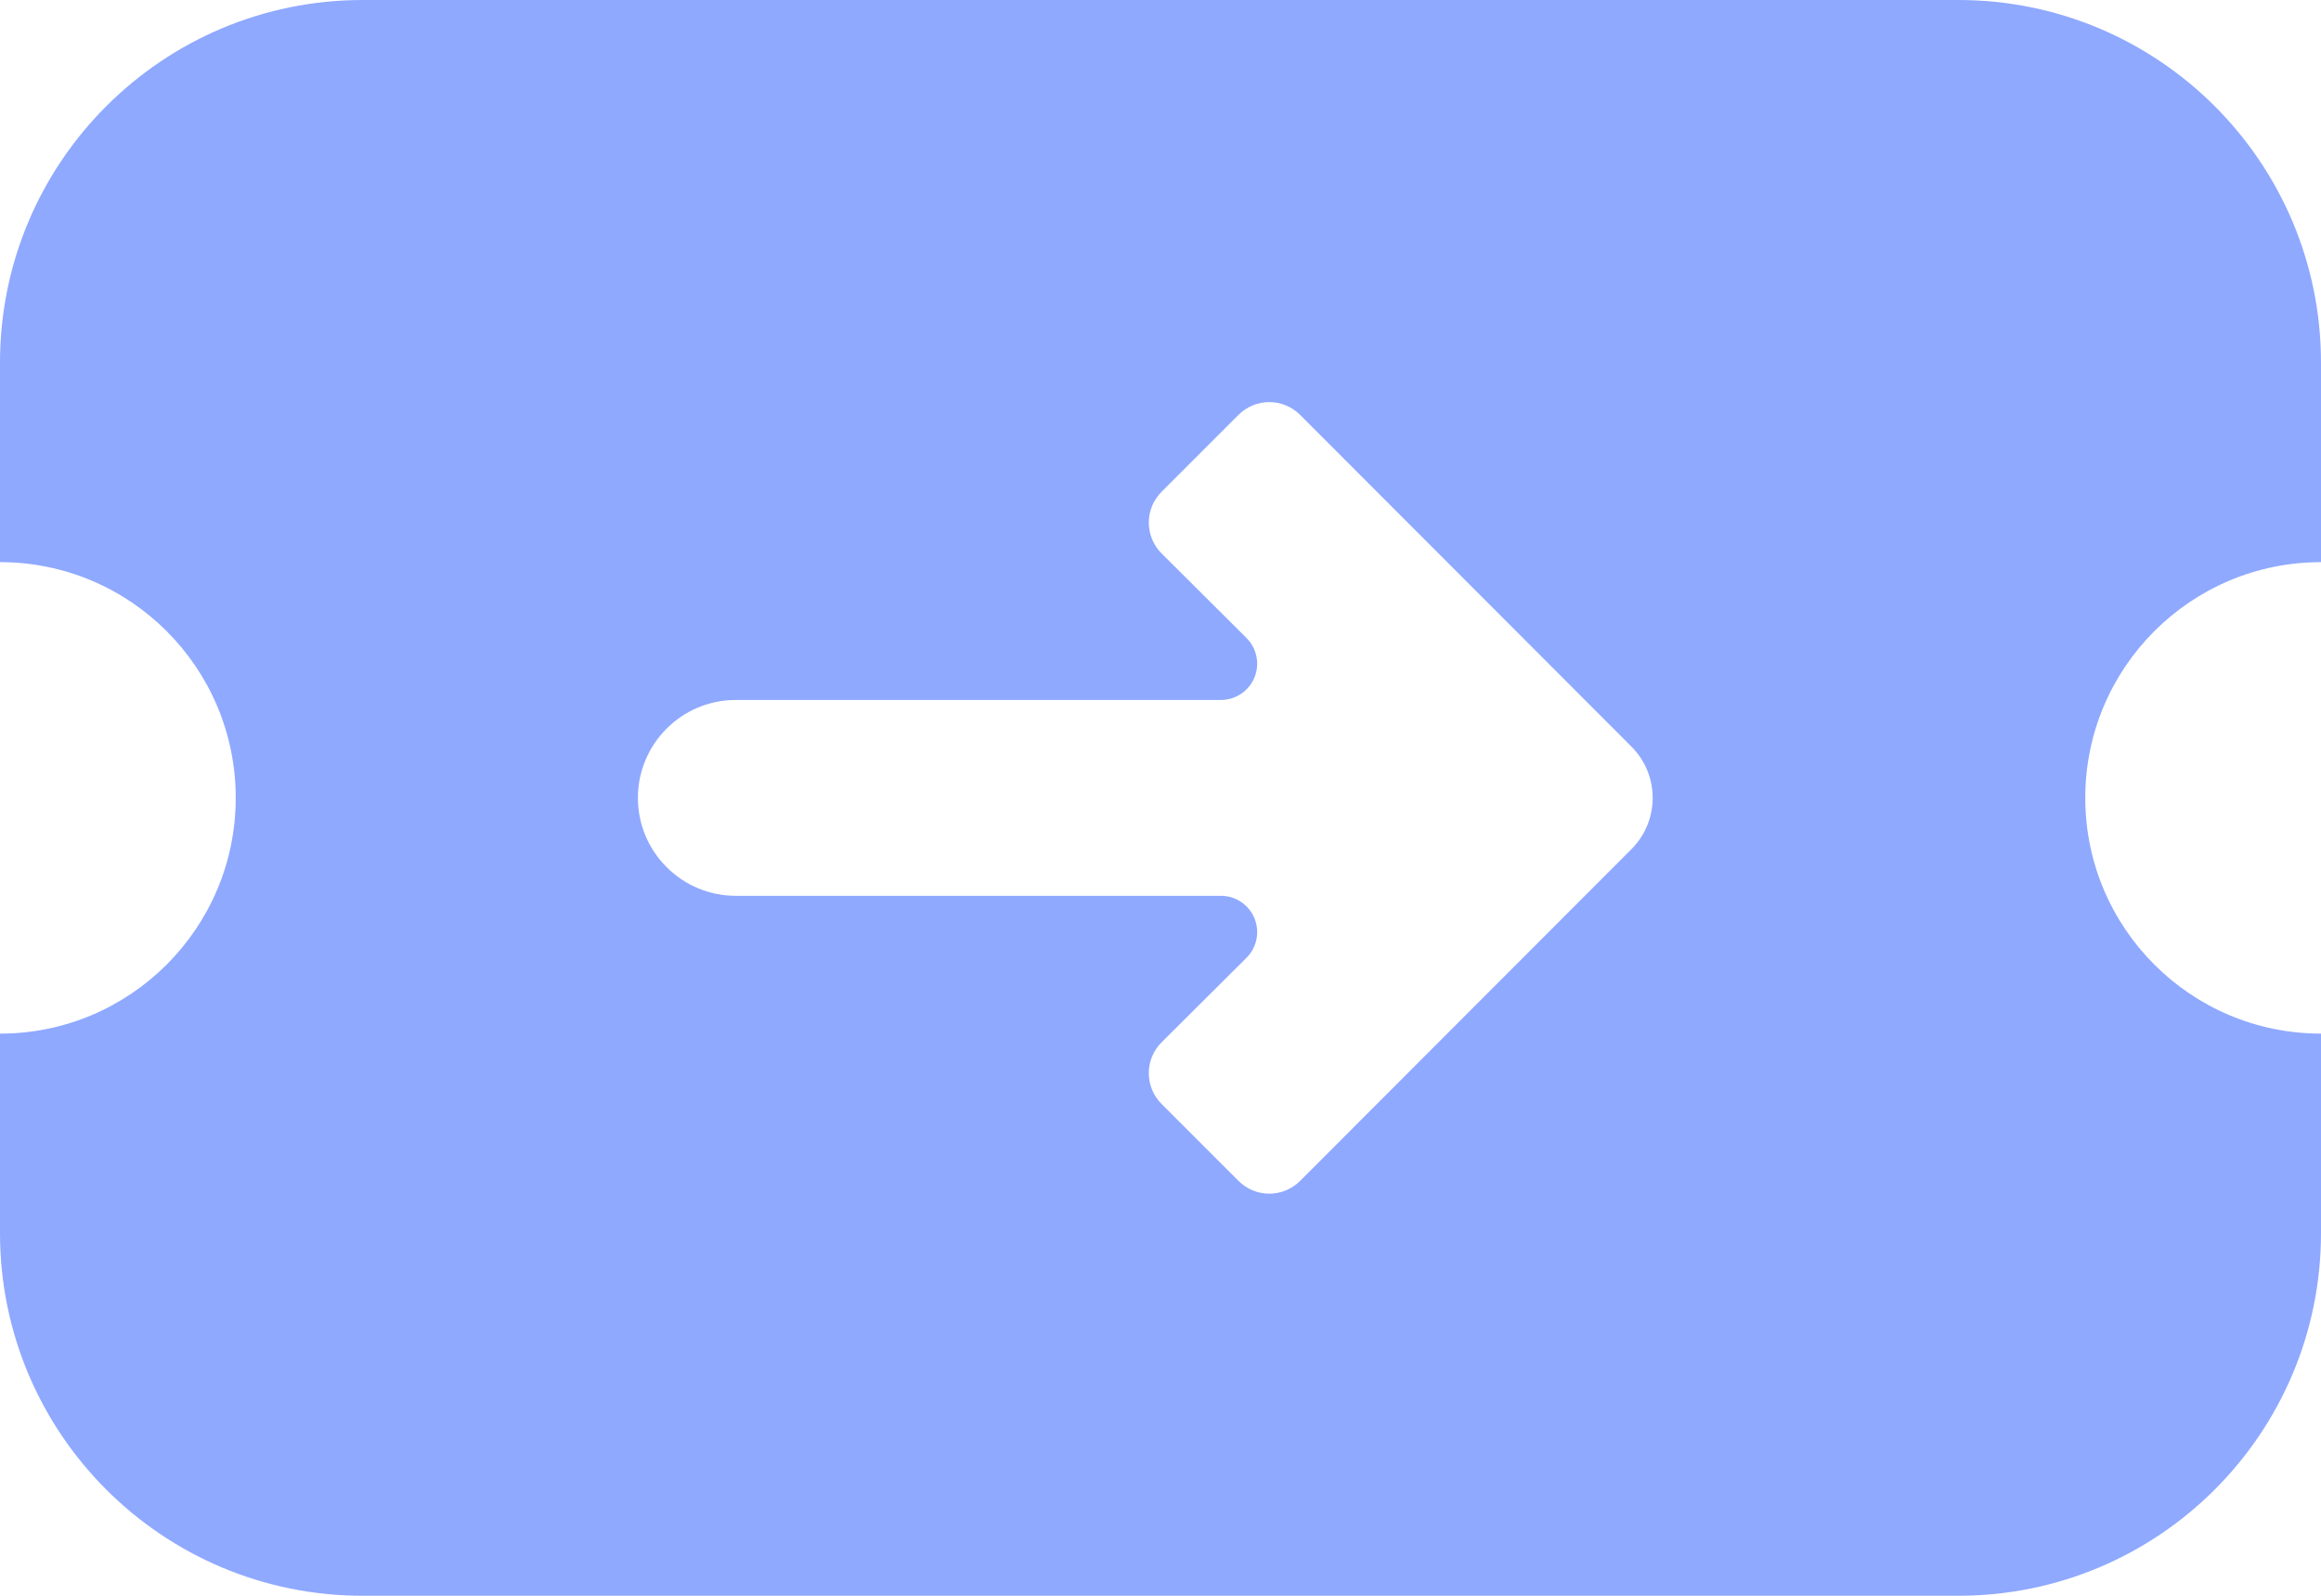
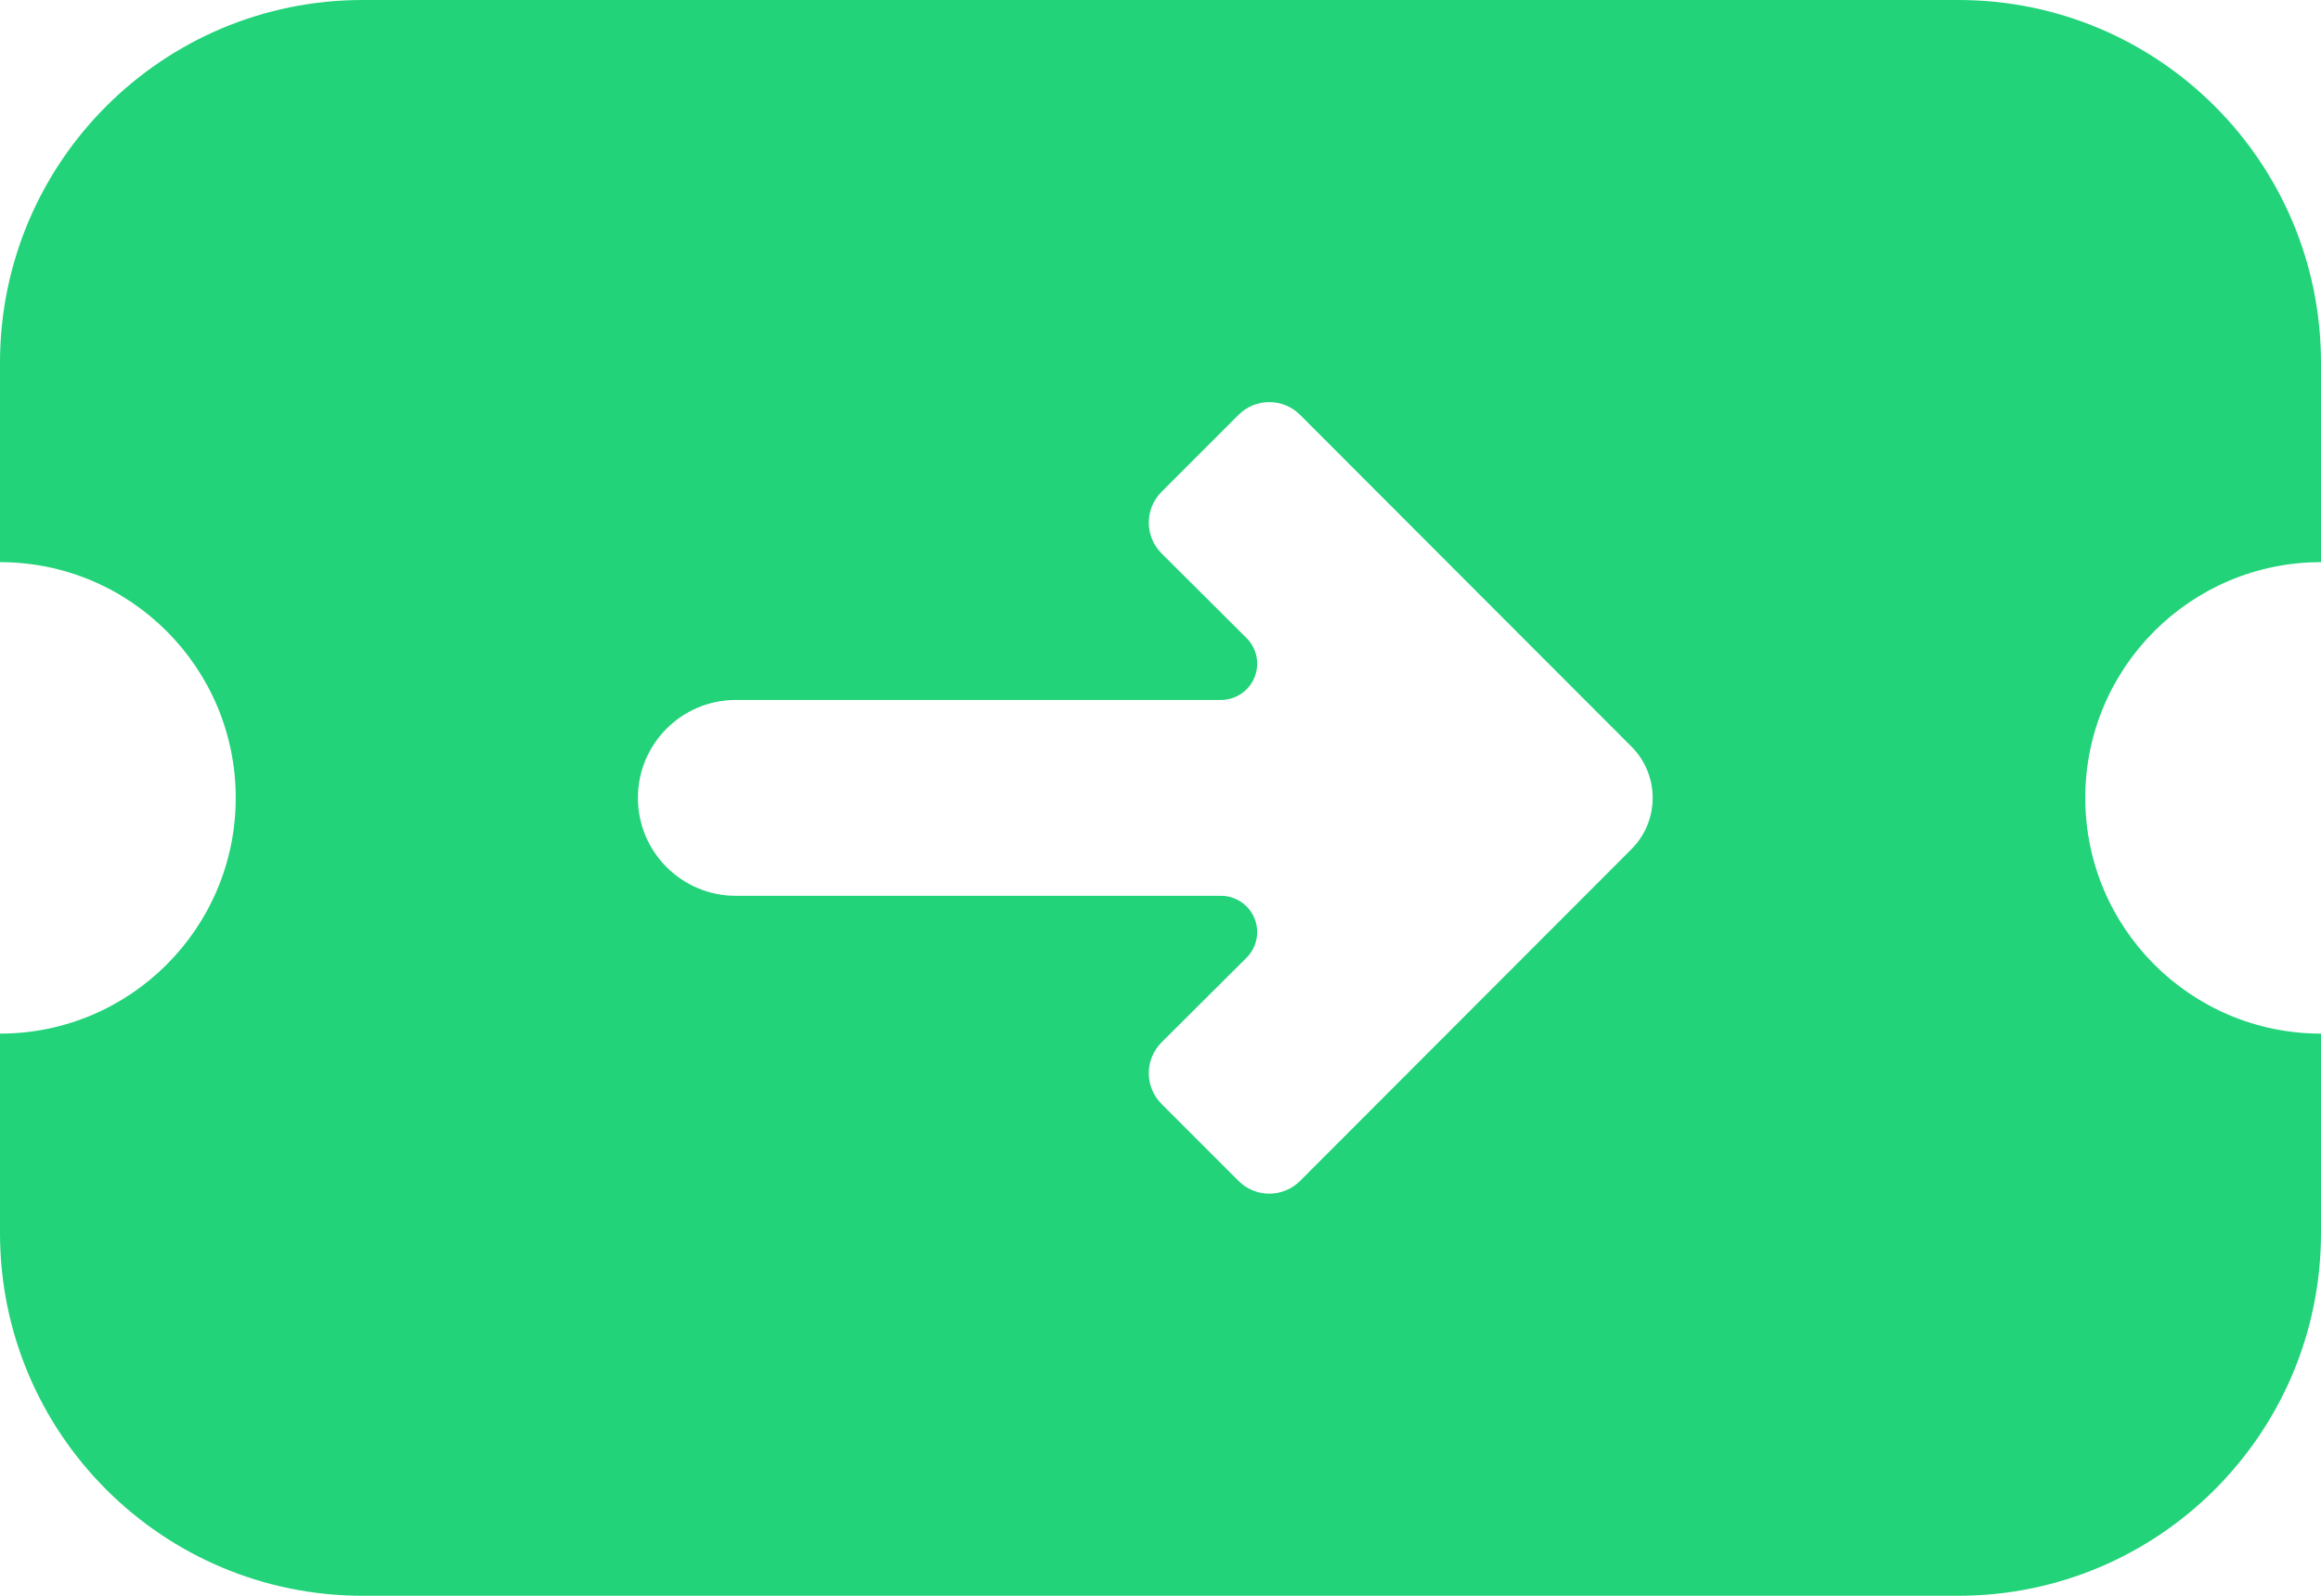
<svg xmlns="http://www.w3.org/2000/svg" width="64" height="44" viewBox="0 0 64 44" role="img" aria-labelledby="titulo">
-   <path fill="#8FA9FF" fill-rule="evenodd" d="M10 0H54a10 10 0 0 1 10 10V15.5a6.5 6.5 0 0 0 0 13V34a10 10 0 0 1 -10 10H10a10 10 0 0 1 -10 -10V28.5a6.5 6.5 0 0 0 0 -13V10a10 10 0 0 1 10 -10ZM17.59 22A2.7 2.7 0 0 1 20.29 19.3L33.66 19.3A1 1 0 0 0 34.37 17.59L32.03 15.26A1.2 1.2 0 0 1 32.03 13.56L34.15 11.44A1.2 1.2 0 0 1 35.85 11.44L44.99 20.59A2 2 0 0 1 44.99 23.41L35.85 32.56A1.2 1.2 0 0 1 34.15 32.56L32.03 30.44A1.2 1.2 0 0 1 32.03 28.74L34.37 26.41A1 1 0 0 0 33.66 24.7L20.29 24.7A2.7 2.7 0 0 1 17.59 22Z" />
+   <path fill="#22D37A" fill-rule="evenodd" d="M10 0H54a10 10 0 0 1 10 10V15.5a6.5 6.5 0 0 0 0 13V34a10 10 0 0 1 -10 10H10a10 10 0 0 1 -10 -10V28.5a6.5 6.5 0 0 0 0 -13V10a10 10 0 0 1 10 -10ZM17.59 22A2.7 2.7 0 0 1 20.29 19.3L33.66 19.3A1 1 0 0 0 34.37 17.59L32.03 15.26A1.2 1.2 0 0 1 32.03 13.56L34.15 11.44A1.2 1.2 0 0 1 35.85 11.44L44.99 20.59A2 2 0 0 1 44.99 23.41L35.85 32.56A1.2 1.2 0 0 1 34.15 32.56L32.03 30.44A1.2 1.2 0 0 1 32.03 28.74L34.37 26.41A1 1 0 0 0 33.66 24.7L20.29 24.7A2.7 2.7 0 0 1 17.59 22Z" />
</svg>
